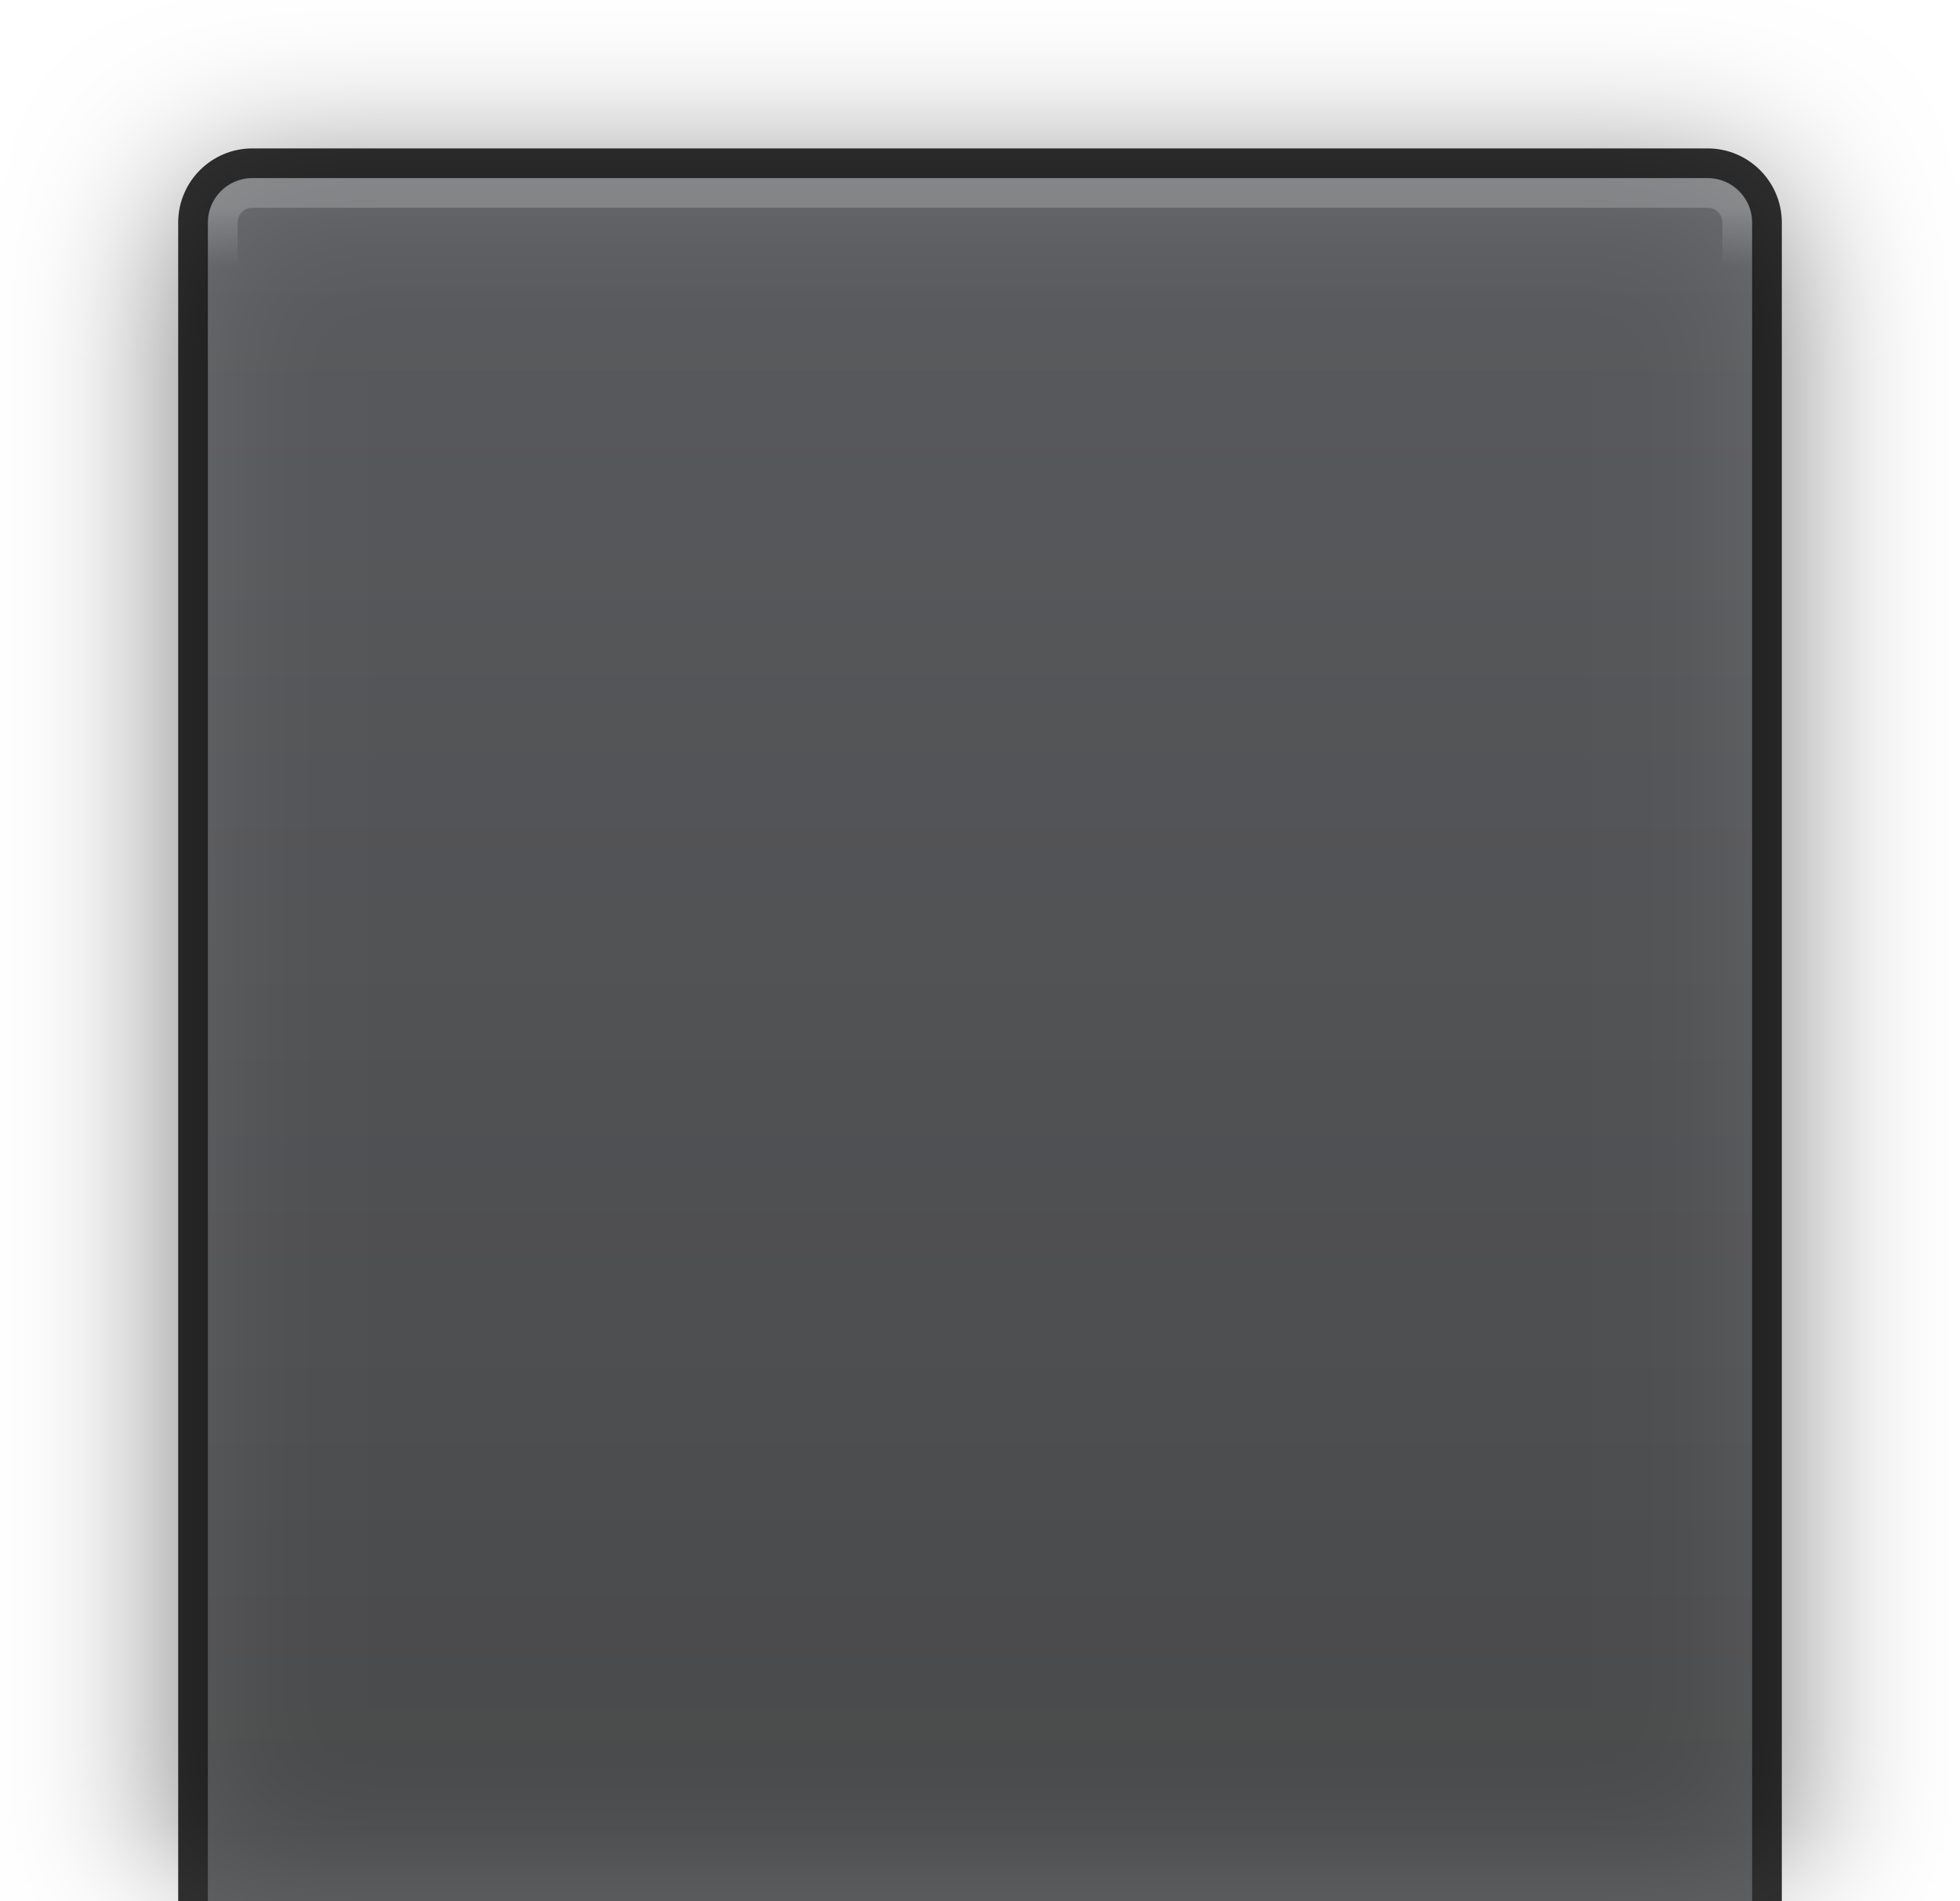
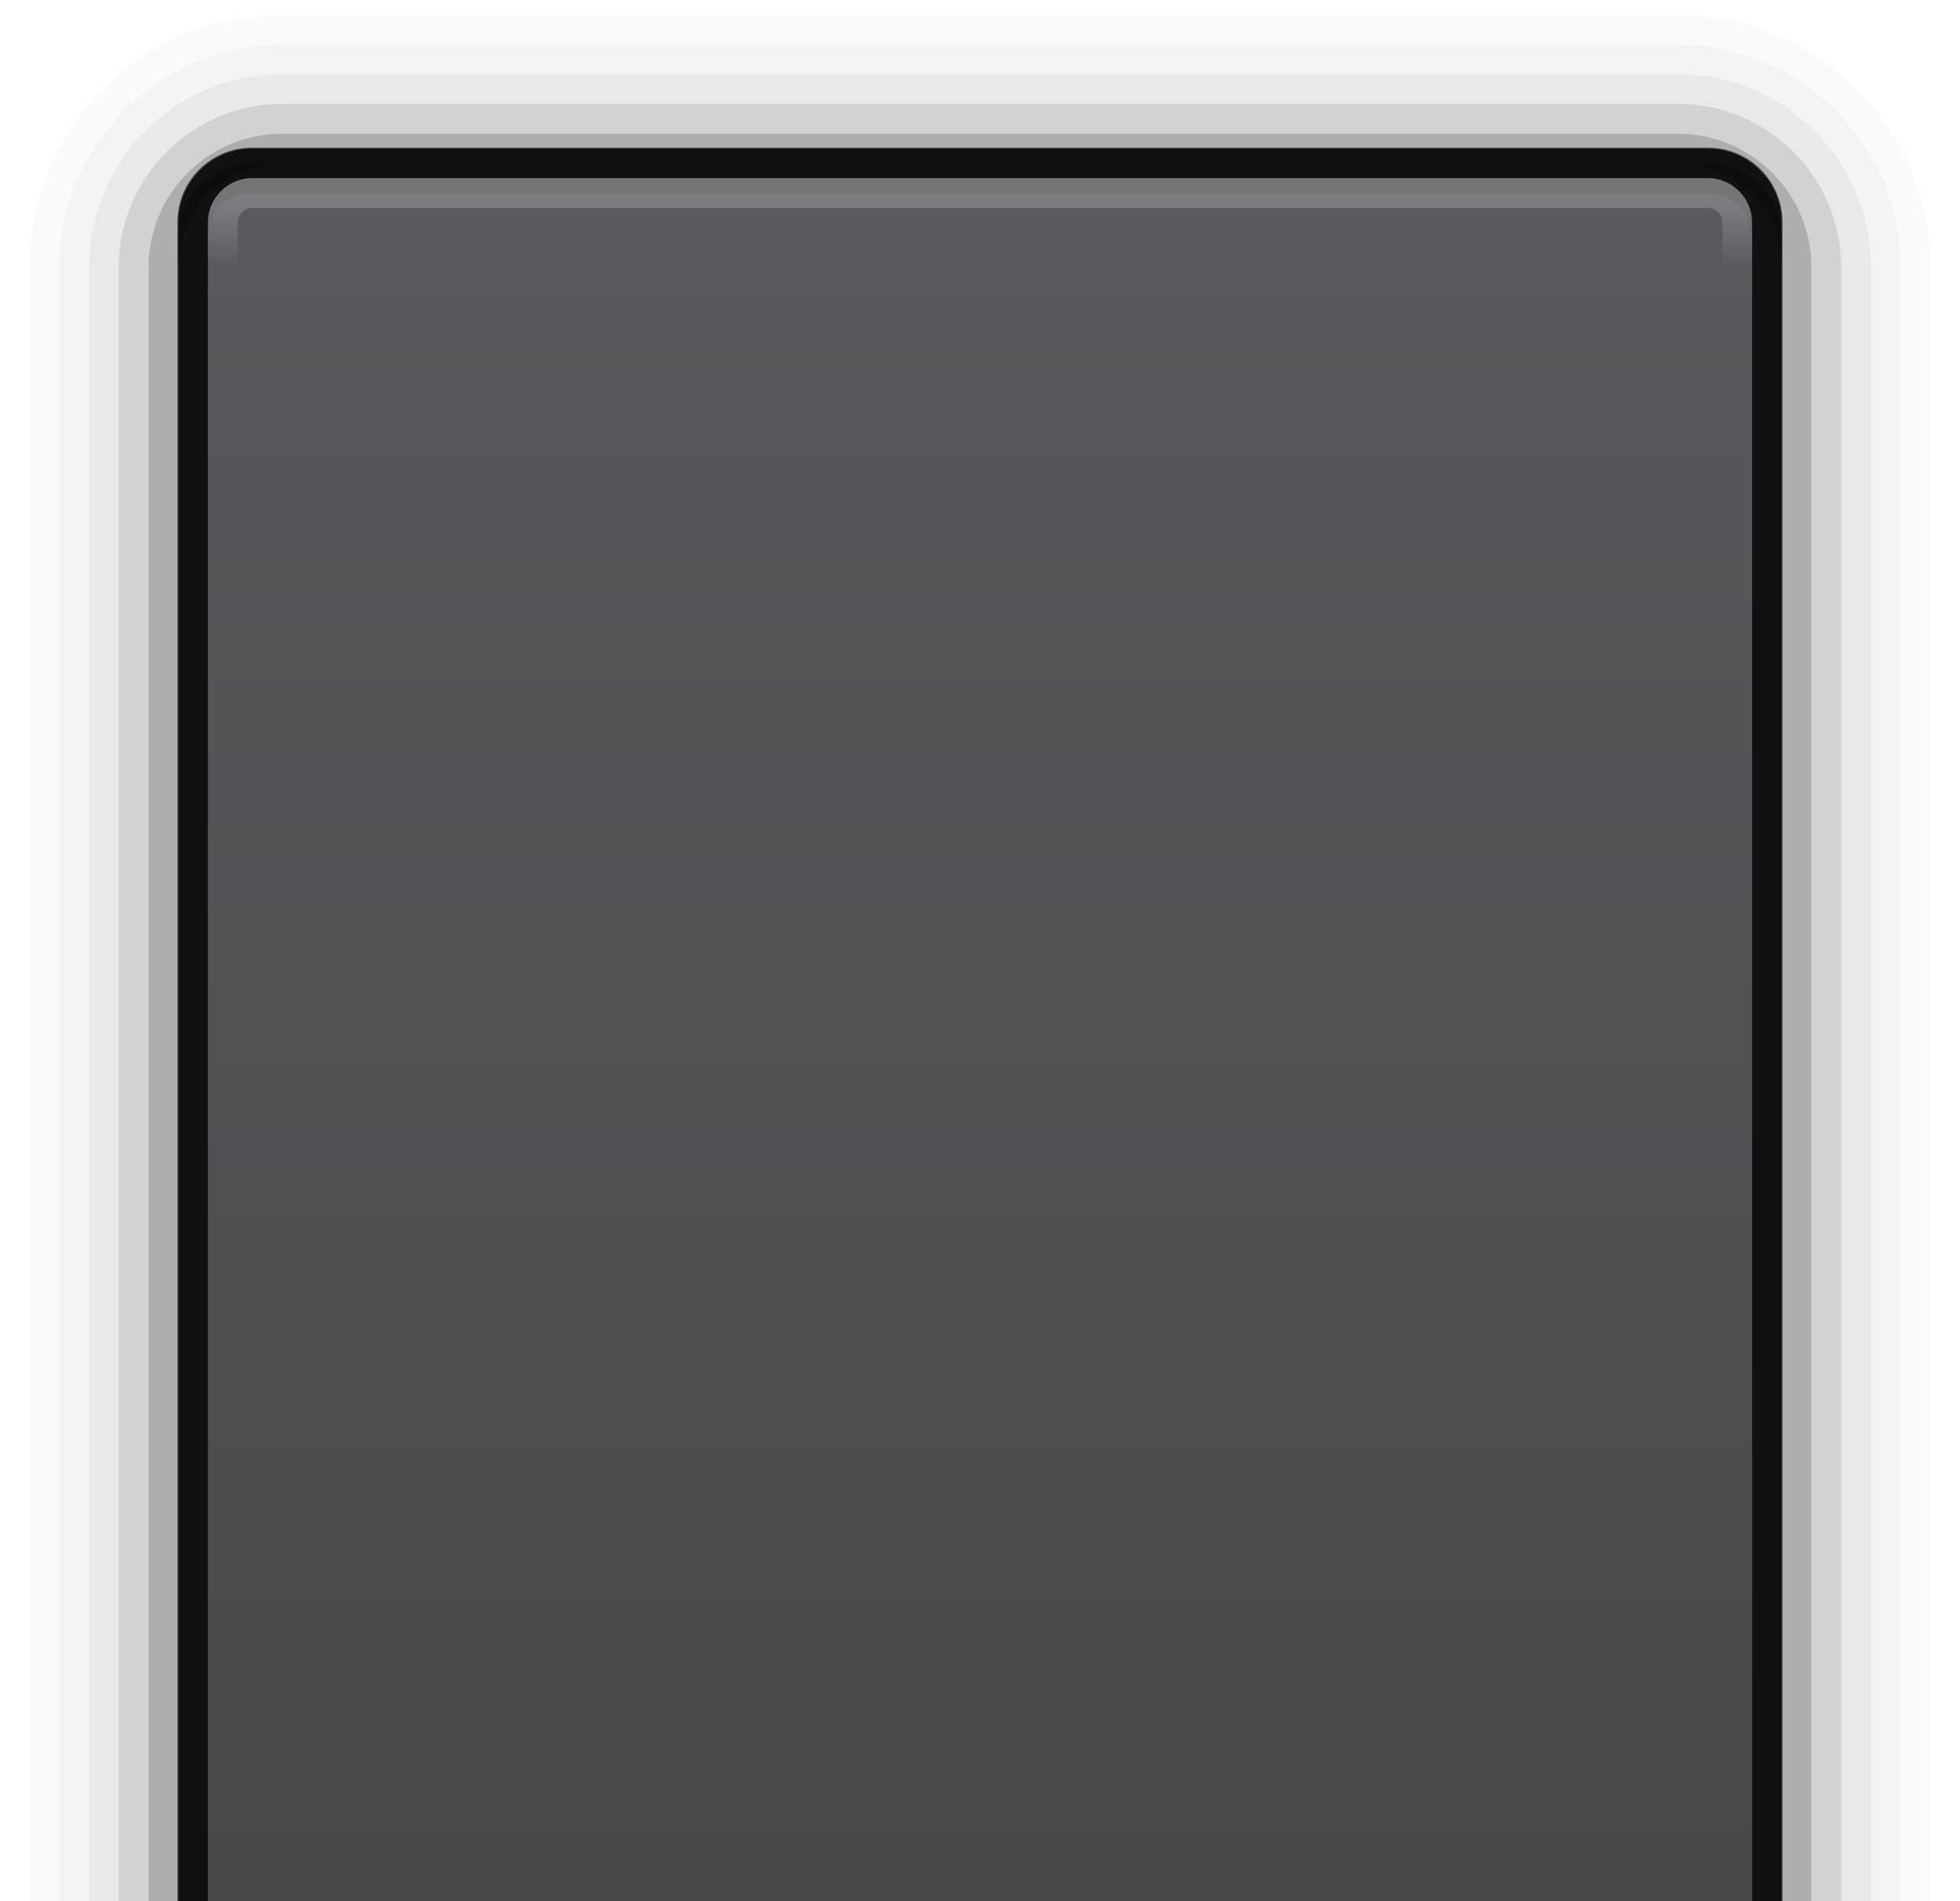
<svg xmlns="http://www.w3.org/2000/svg" xmlns:xlink="http://www.w3.org/1999/xlink" width="66" height="64" viewBox="0 0 66 64" id="svg5653" version="1.1">
  <defs id="defs5655">
    <linearGradient xlink:href="#linearGradient4187" id="linearGradient4829" gradientUnits="userSpaceOnUse" gradientTransform="matrix(0.1853147,0,0,1.05,151.4301,319.9597)" x1="682.589" y1="38.476" x2="682.589" y2="97.524" />
    <linearGradient gradientTransform="matrix(0.180212,0,0,1,154.9152,321.3596)" xlink:href="#linearGradient4331" id="linearGradient4337-5-5-4" x1="683.409" y1="40" x2="683.409" y2="42" gradientUnits="userSpaceOnUse" />
    <linearGradient id="linearGradient4331">
      <stop style="stop-color:#ffffff;stop-opacity:1;" offset="0" id="stop4333" />
      <stop style="stop-color:#ffffff;stop-opacity:0;" offset="1" id="stop4335" />
    </linearGradient>
-     <filter style="color-interpolation-filters:sRGB" id="filter4334" x="-0.122" width="1.244" y="-0.103" height="1.205">
-       <feGaussianBlur stdDeviation="2.697" id="feGaussianBlur4336" />
-     </filter>
    <linearGradient id="linearGradient4187">
      <stop id="stop4189" offset="0" style="stop-color:#505256;stop-opacity:1" />
      <stop id="stop4191" offset="1" style="stop-color:#393a3b;stop-opacity:1" />
    </linearGradient>
    <linearGradient id="linearGradient4363">
      <stop style="stop-color:#000000;stop-opacity:1" offset="0" id="stop4365" />
      <stop style="stop-color:#000000;stop-opacity:0" offset="1" id="stop4367" />
    </linearGradient>
    <linearGradient gradientUnits="userSpaceOnUse" y2="41" x2="683" y1="40" x1="683" id="linearGradient4337-8-9" xlink:href="#linearGradient4363" gradientTransform="matrix(0.180212,0,0,0.9999759,154.9152,-461.3588)" />
  </defs>
  <g id="layer1" transform="translate(-245,-354.3622)">
-     <rect style="opacity:0.5;fill:#000000;fill-opacity:1;stroke:#000000;stroke-width:0.999;stroke-linecap:butt;stroke-linejoin:round;stroke-miterlimit:4;stroke-dasharray:none;stroke-dashoffset:0;stroke-opacity:1;filter:url(#filter4334)" id="rect4179-2-0-9-4" width="53" height="63" x="251.5" y="348.862" ry="1.998" rx="1.998" transform="matrix(1.000964,0,0,1.000819,-0.2696004,11.6845)" />
+     <g id="g4305" style="opacity:0.7" transform="matrix(1,0,0,-1,-2.9802322e-8,547.2244)">
+       <rect rx="4" ry="4" y="122.862" x="250.5" height="65" width="55" id="rect4179-2-0-9-2" style="opacity:0.45;fill:none;fill-opacity:1;stroke:#000000;stroke-width:1;stroke-linecap:butt;stroke-linejoin:round;stroke-miterlimit:4;stroke-dasharray:none;stroke-dashoffset:0;stroke-opacity:1" />
+       <rect rx="5" ry="5" y="121.862" x="249.5" height="67" width="57" id="rect4179-2-0-9-4-6" style="opacity:0.25;fill:none;fill-opacity:1;stroke:#000000;stroke-width:1;stroke-linecap:butt;stroke-linejoin:round;stroke-miterlimit:4;stroke-dasharray:none;stroke-dashoffset:0;stroke-opacity:1" />
+       <rect rx="6" ry="6" y="120.862" x="248.5" height="69" width="59" id="rect4179-2-0-9-4-4" style="opacity:0.125;fill:none;fill-opacity:1;stroke:#000000;stroke-width:1;stroke-linecap:butt;stroke-linejoin:round;stroke-miterlimit:4;stroke-dasharray:none;stroke-dashoffset:0;stroke-opacity:1" />
+       <rect rx="7" ry="7" y="119.862" x="247.5" height="71" width="61" id="rect4179-2-0-9-4-4-3" style="opacity:0.062;fill:none;fill-opacity:1;stroke:#000000;stroke-width:1;stroke-linecap:butt;stroke-linejoin:round;stroke-miterlimit:4;stroke-dasharray:none;stroke-dashoffset:0;stroke-opacity:1" />
+       <rect rx="8" ry="8" y="118.862" x="246.5" height="73" width="63" id="rect4179-2-0-9-4-4-3-8" style="opacity:0.03;fill:none;fill-opacity:1;stroke:#000000;stroke-width:1;stroke-linecap:butt;stroke-linejoin:round;stroke-miterlimit:4;stroke-dasharray:none;stroke-dashoffset:0;stroke-opacity:1" />
+       <rect rx="2" ry="2" y="123.362" x="251.5" height="63.5" width="53" id="rect4179-2-0-9-2-3" style="opacity:0.5;fill:none;fill-opacity:1;stroke:#000000;stroke-width:1;stroke-linecap:butt;stroke-linejoin:round;stroke-miterlimit:4;stroke-dasharray:none;stroke-dashoffset:0;stroke-opacity:1" />
+     </g>
+     <rect style="opacity:0.5;fill:#000000;fill-opacity:1;stroke:#000000;stroke-width:1;stroke-linecap:butt;stroke-linejoin:round;stroke-miterlimit:4;stroke-dasharray:none;stroke-dashoffset:0;stroke-opacity:1" id="rect4179-2-0-9-4" width="53.051" height="63.052" x="251.473" y="359.833" ry="2" rx="2" />
    <rect style="opacity:0.8;fill:url(#linearGradient4829);fill-opacity:1;stroke:#000000;stroke-width:1;stroke-linecap:butt;stroke-linejoin:round;stroke-miterlimit:4;stroke-dasharray:none;stroke-dashoffset:0;stroke-opacity:1" id="rect4179-2-0-9" width="53" height="63" x="251.5" y="359.86" ry="2" rx="2" />
    <rect rx="1" ry="1" y="360.86" x="252.5" height="57" width="51" id="rect4179-3-8-3-7" style="opacity:0.2;fill:none;fill-opacity:1;stroke:url(#linearGradient4337-5-5-4);stroke-width:1;stroke-linecap:butt;stroke-linejoin:round;stroke-miterlimit:4;stroke-dasharray:none;stroke-dashoffset:0;stroke-opacity:1" />
    <rect style="opacity:0.1;fill:none;fill-opacity:1;stroke:url(#linearGradient4337-8-9);stroke-width:1;stroke-linecap:butt;stroke-linejoin:round;stroke-miterlimit:4;stroke-dasharray:none;stroke-dashoffset:0;stroke-opacity:1" id="rect4179-3-3-5" width="51" height="56.999" x="252.5" y="-421.86" ry="1" rx="1" transform="scale(1,-1)" />
  </g>
</svg>
